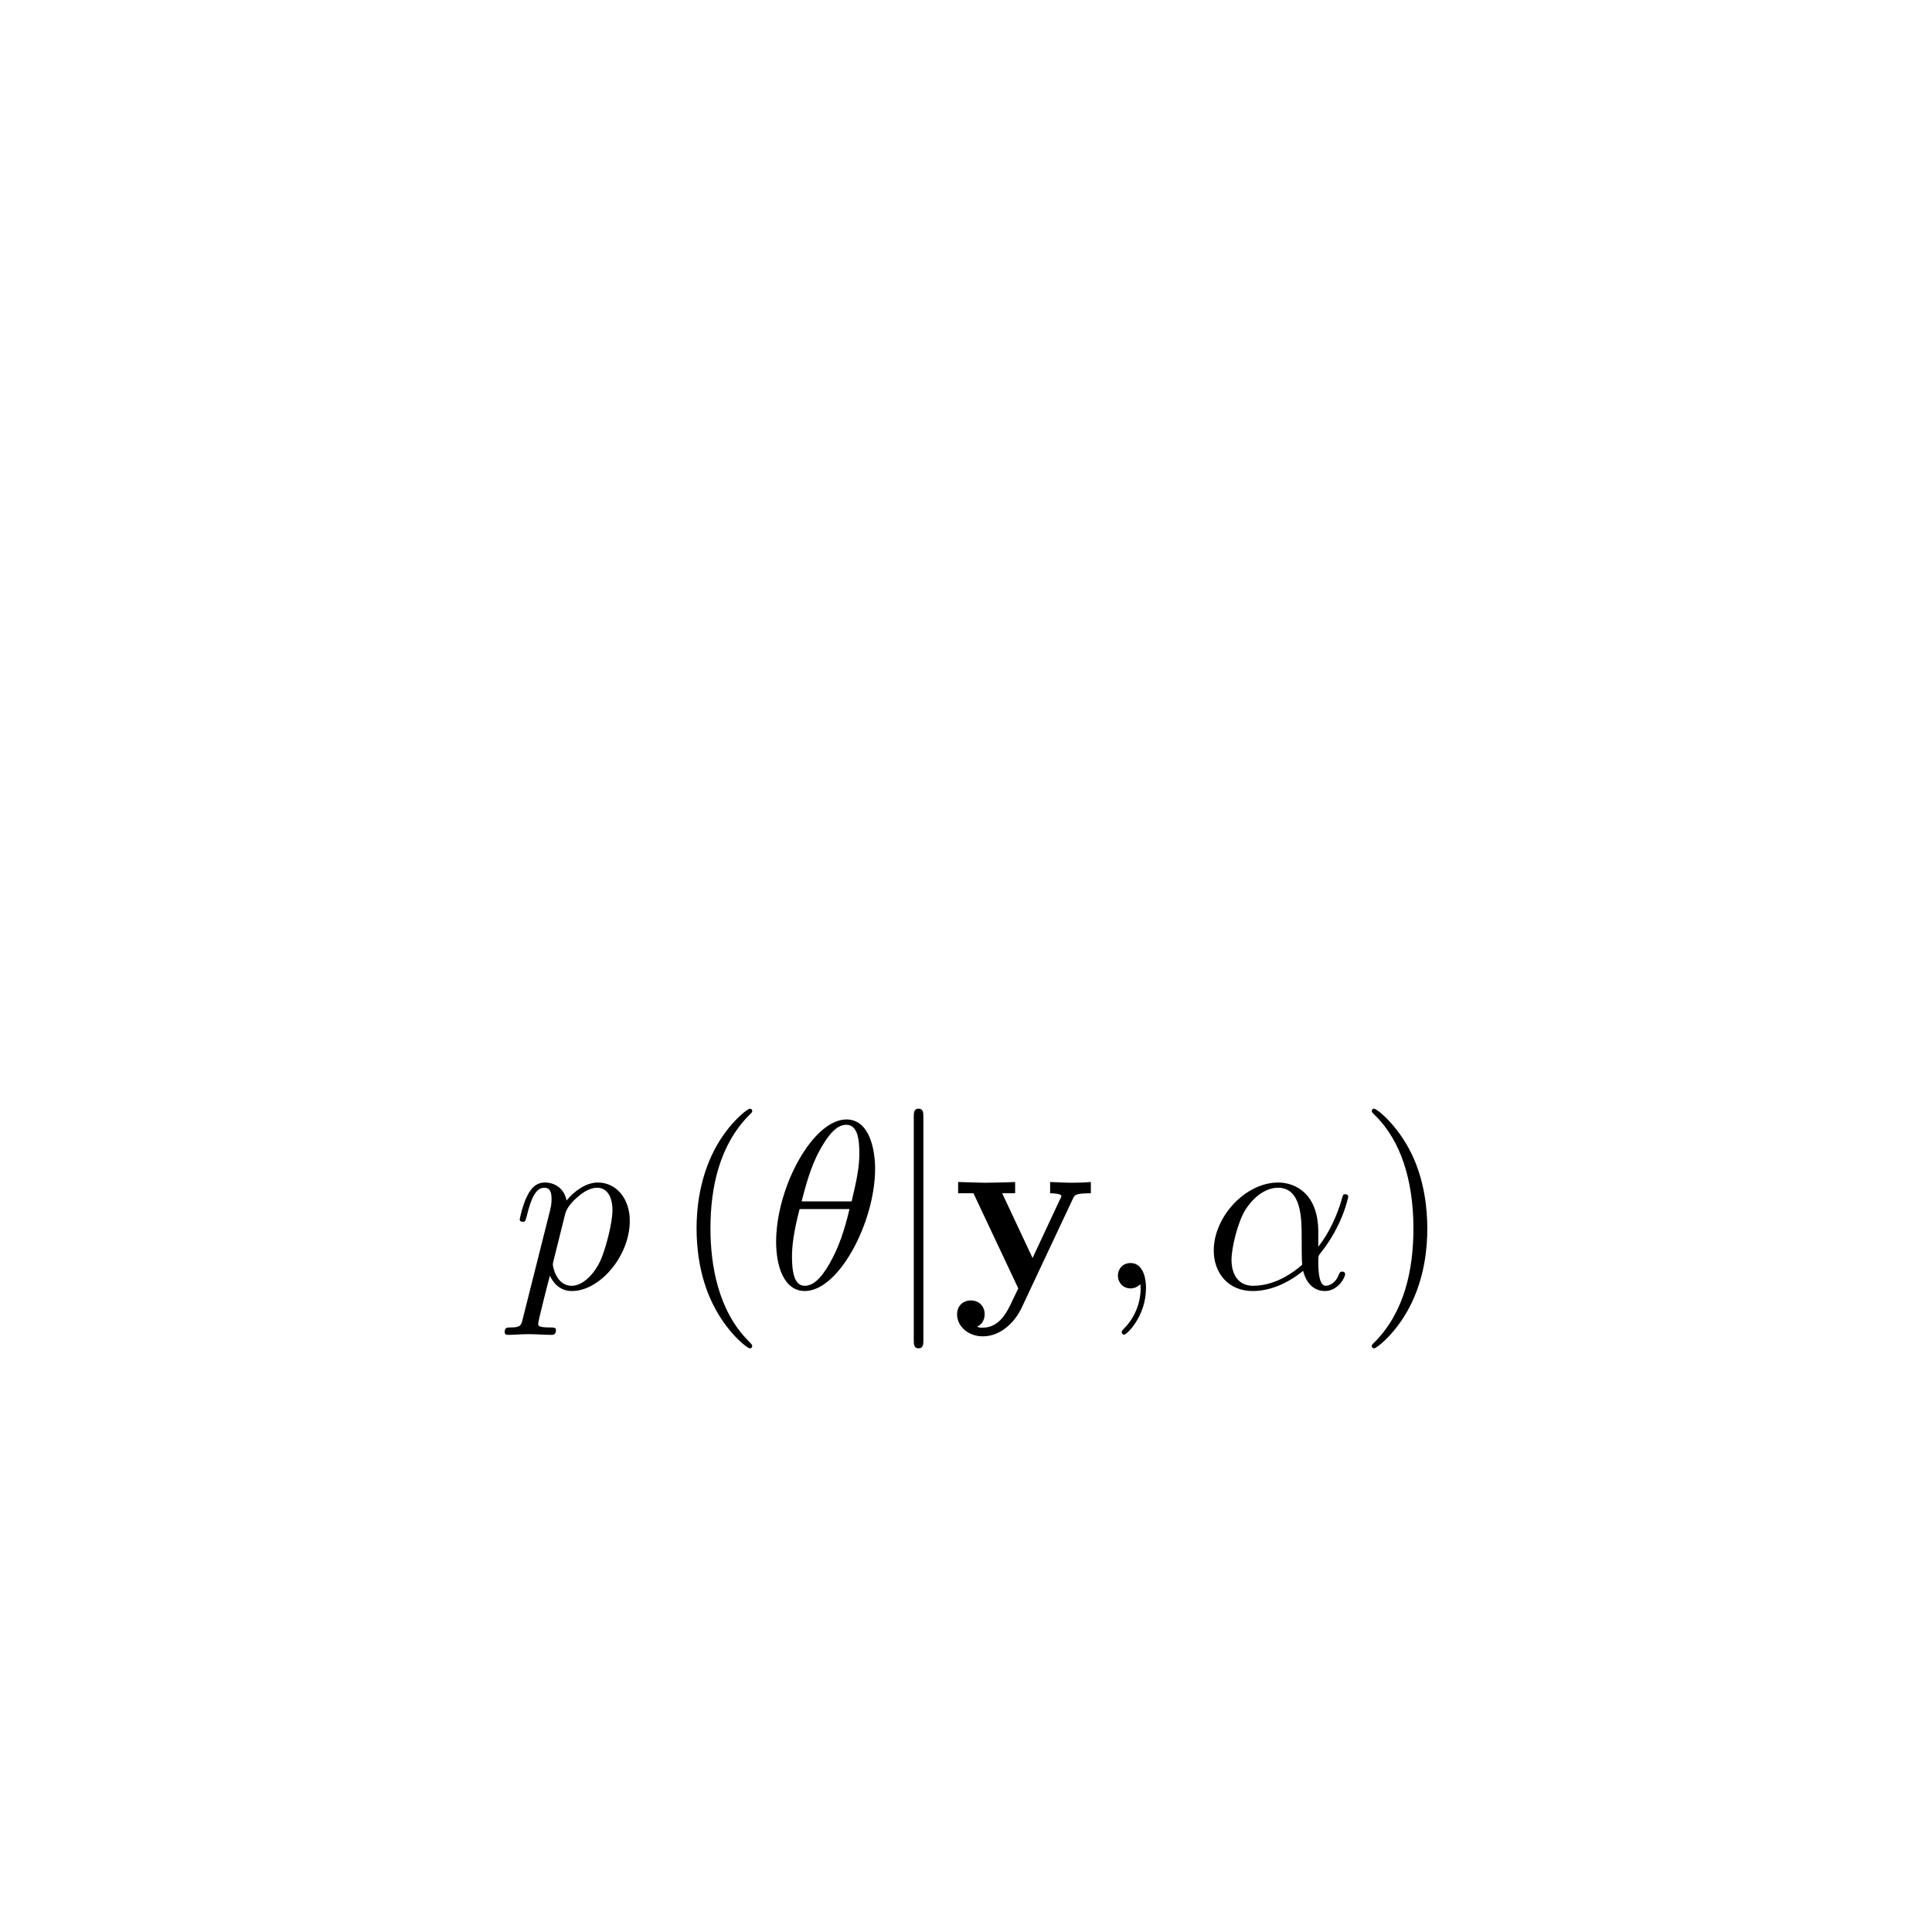
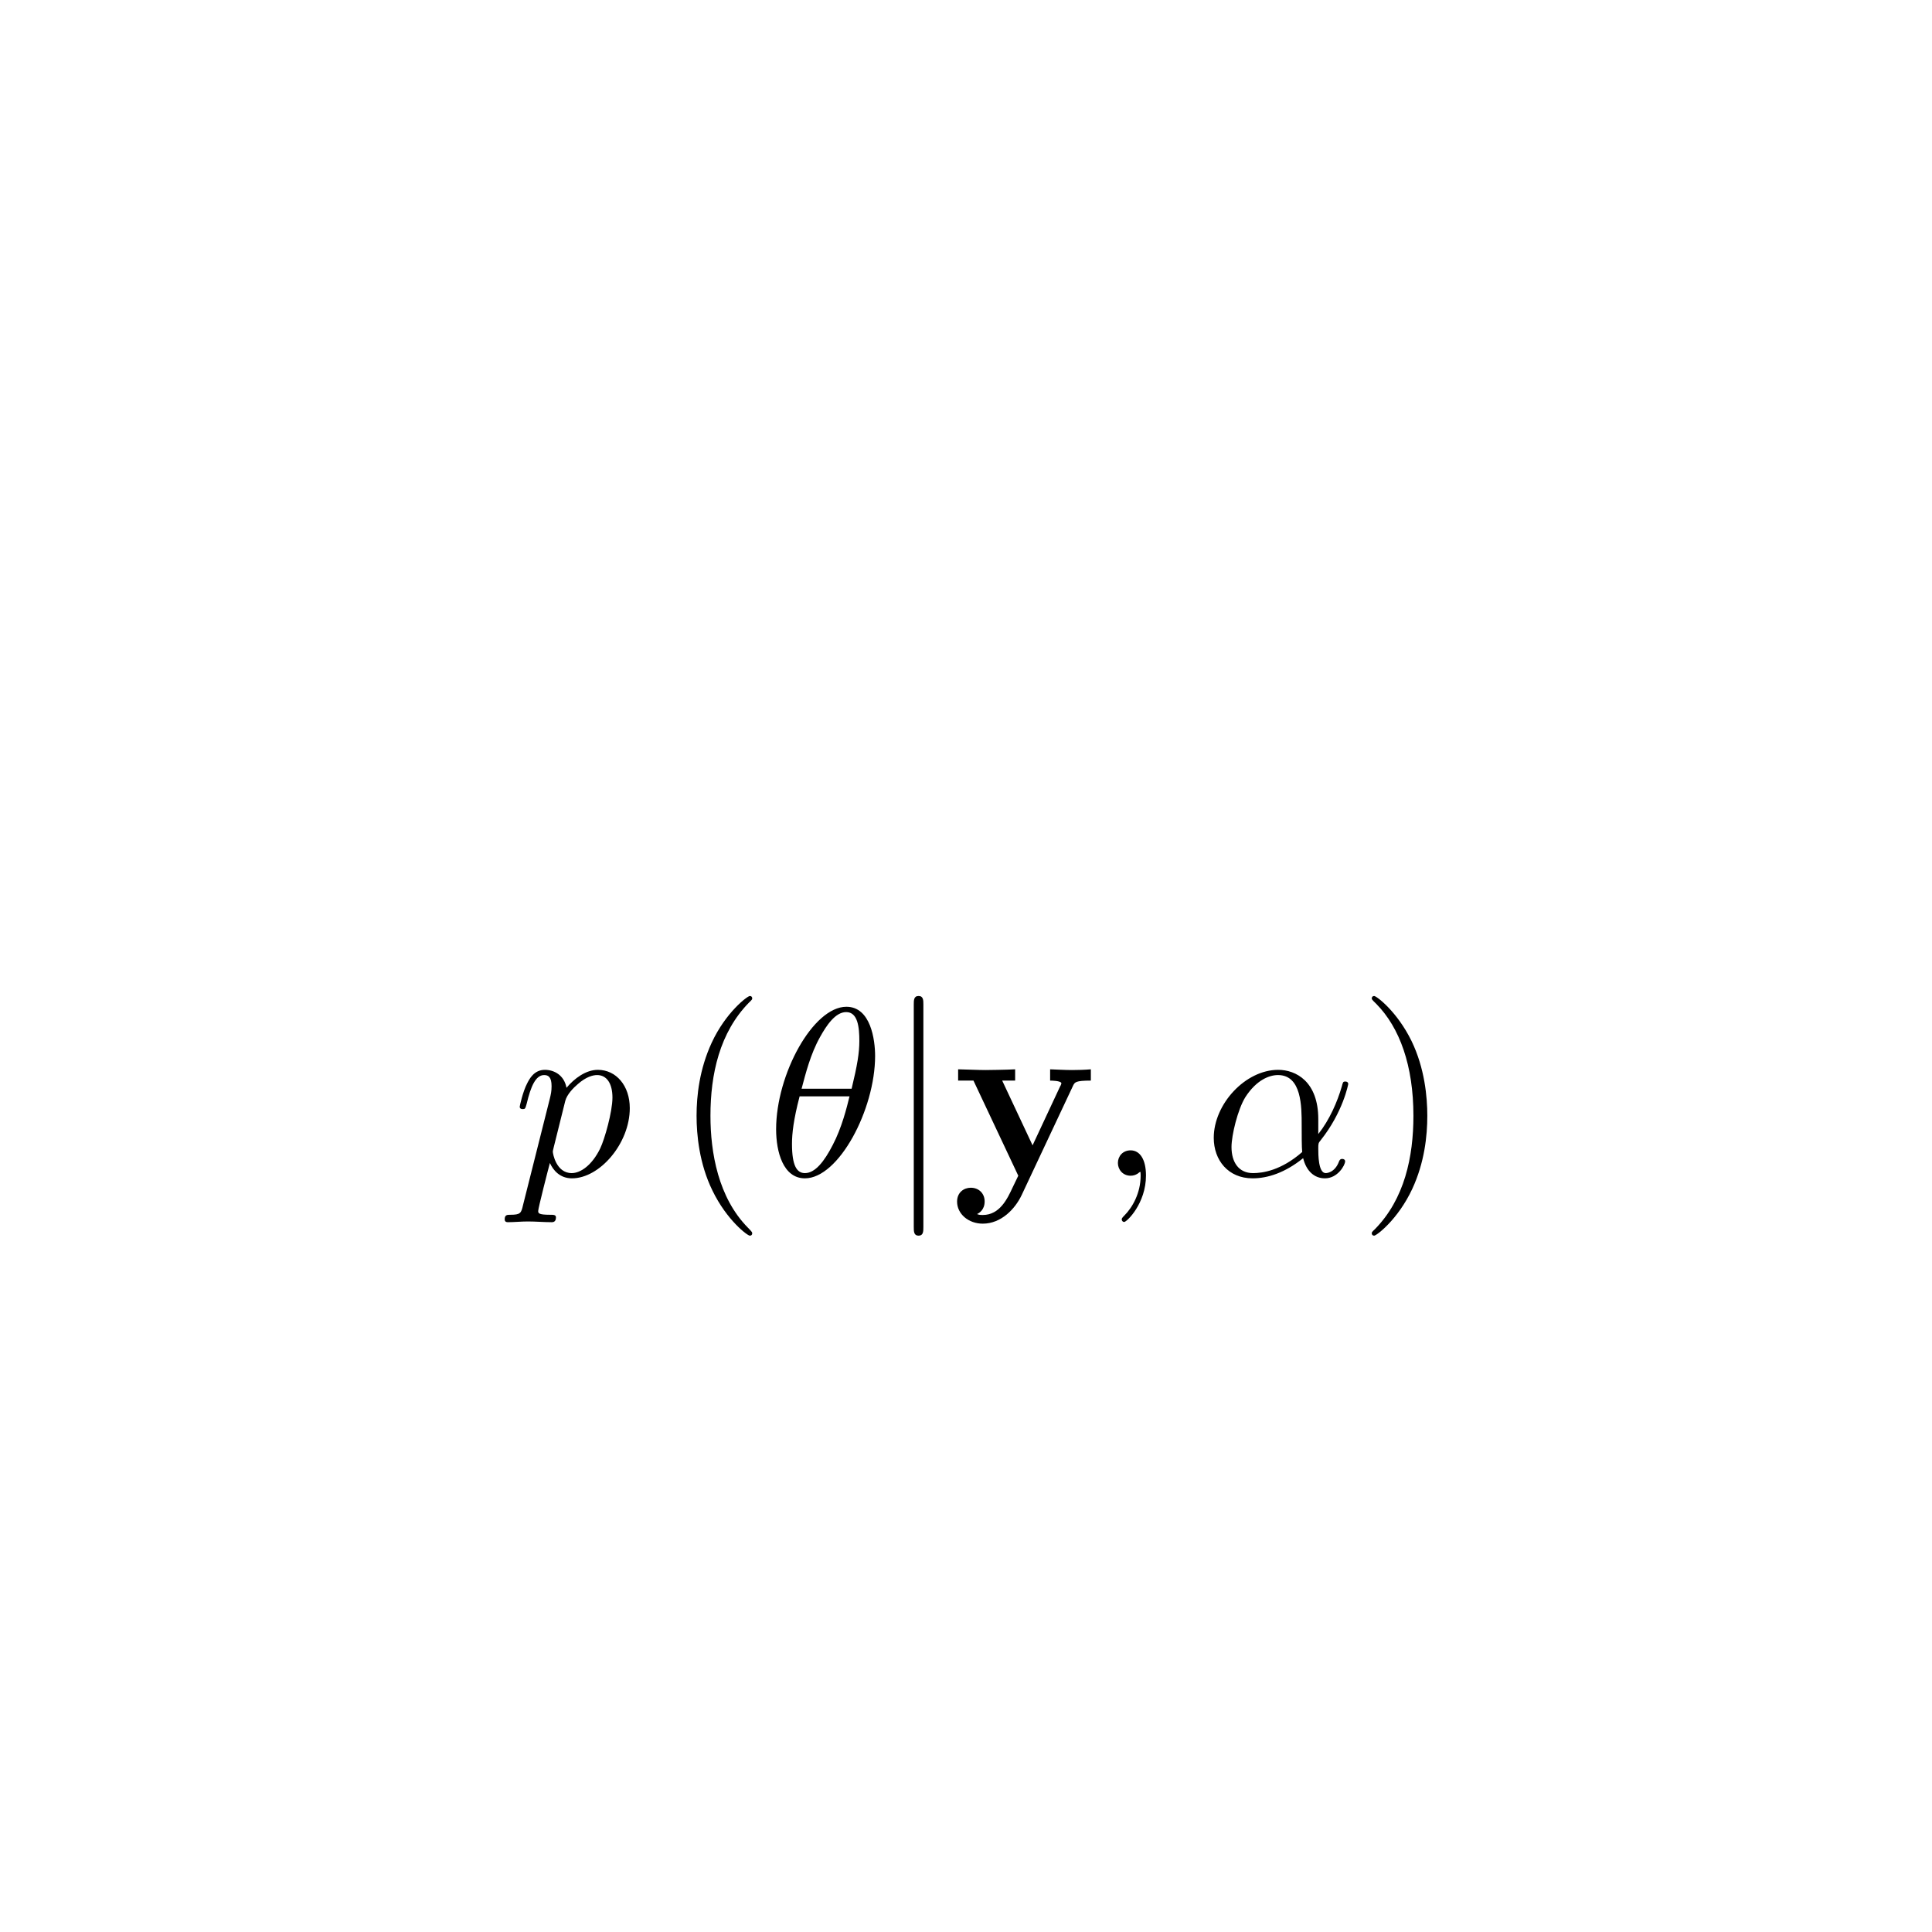
<svg xmlns="http://www.w3.org/2000/svg" xmlns:xlink="http://www.w3.org/1999/xlink" id="svg2" version="1.1" xml:space="preserve" width="1062.987" height="1062.987" viewBox="0 0 1062.987 1062.987">
  <defs id="defs6">
    <clipPath clipPathUnits="userSpaceOnUse" id="clipPath3340">
      <rect style="opacity:1;fill:#000000;fill-opacity:1;stroke:#000000;stroke-width:2;stroke-linecap:butt;stroke-linejoin:round;stroke-miterlimit:4;stroke-dasharray:none;stroke-dashoffset:0;stroke-opacity:1" id="rect3342" width="776.02" height="714.41" x="60.299" y="16.397" rx="2.24" />
    </clipPath>
    <g id="g431">
      <g id="glyph-0-0" />
      <g id="glyph-0-1">
        <path d="M 1.609 4.375 C 1.328 5.594 1.25 5.844 -0.328 5.844 C -0.75 5.844 -1.141 5.844 -1.141 6.531 C -1.141 6.812 -0.969 6.953 -0.688 6.953 C 0.281 6.953 1.328 6.844 2.328 6.844 C 3.516 6.844 4.734 6.953 5.875 6.953 C 6.062 6.953 6.531 6.953 6.531 6.234 C 6.531 5.844 6.172 5.844 5.672 5.844 C 3.875 5.844 3.875 5.594 3.875 5.266 C 3.875 4.844 5.375 -1 5.625 -1.906 C 6.094 -0.859 7.094 0.391 8.922 0.391 C 13.094 0.391 17.578 -4.844 17.578 -10.109 C 17.578 -13.484 15.531 -15.844 12.797 -15.844 C 11.016 -15.844 9.281 -14.562 8.109 -13.156 C 7.75 -15.094 6.203 -15.844 4.875 -15.844 C 3.234 -15.844 2.547 -14.453 2.219 -13.812 C 1.578 -12.594 1.109 -10.438 1.109 -10.328 C 1.109 -9.969 1.469 -9.969 1.547 -9.969 C 1.906 -9.969 1.938 -10 2.156 -10.797 C 2.766 -13.344 3.484 -15.062 4.766 -15.062 C 5.375 -15.062 5.875 -14.781 5.875 -13.406 C 5.875 -12.594 5.766 -12.188 5.625 -11.578 Z M 7.922 -11.188 C 8.172 -12.156 9.141 -13.156 9.797 -13.703 C 11.047 -14.812 12.078 -15.062 12.688 -15.062 C 14.125 -15.062 14.984 -13.812 14.984 -11.688 C 14.984 -9.578 13.812 -5.453 13.156 -4.094 C 11.938 -1.578 10.219 -0.391 8.891 -0.391 C 6.531 -0.391 6.062 -3.375 6.062 -3.578 C 6.062 -3.656 6.062 -3.734 6.172 -4.156 Z M 7.922 -11.188 " id="path404" />
      </g>
      <g id="glyph-0-2">
        <path d="M 16.312 -17.922 C 16.312 -20.297 15.672 -25.281 12.016 -25.281 C 7.031 -25.281 1.5 -15.172 1.5 -6.953 C 1.5 -3.578 2.547 0.391 5.812 0.391 C 10.859 0.391 16.312 -9.891 16.312 -17.922 Z M 5.312 -13.016 C 5.922 -15.312 6.641 -18.188 8.062 -20.734 C 9.031 -22.484 10.359 -24.484 11.984 -24.484 C 13.734 -24.484 13.953 -22.203 13.953 -20.156 C 13.953 -18.391 13.656 -16.562 12.797 -13.016 Z M 12.484 -11.875 C 12.078 -10.219 11.328 -7.172 9.969 -4.594 C 8.719 -2.156 7.344 -0.391 5.812 -0.391 C 4.625 -0.391 3.875 -1.438 3.875 -4.766 C 3.875 -6.281 4.094 -8.359 5.016 -11.875 Z M 12.484 -11.875 " id="path407" />
      </g>
      <g id="glyph-0-3">
        <path d="M 7.281 -0.031 C 7.281 -2.406 6.391 -3.797 4.984 -3.797 C 3.797 -3.797 3.078 -2.906 3.078 -1.906 C 3.078 -0.938 3.797 0 4.984 0 C 5.422 0 5.875 -0.141 6.234 -0.469 C 6.344 -0.531 6.391 -0.578 6.422 -0.578 C 6.453 -0.578 6.484 -0.531 6.484 -0.031 C 6.484 2.625 5.234 4.766 4.047 5.953 C 3.656 6.344 3.656 6.422 3.656 6.531 C 3.656 6.781 3.844 6.922 4.016 6.922 C 4.406 6.922 7.281 4.156 7.281 -0.031 Z M 7.281 -0.031 " id="path410" />
      </g>
      <g id="glyph-0-4">
        <path d="M 17.109 -8.469 C 17.109 -14.094 13.766 -15.844 11.109 -15.844 C 6.203 -15.844 1.469 -10.719 1.469 -5.672 C 1.469 -2.328 3.625 0.391 7.281 0.391 C 9.531 0.391 12.125 -0.438 14.844 -2.625 C 15.312 -0.719 16.5 0.391 18.109 0.391 C 20.016 0.391 21.125 -1.578 21.125 -2.156 C 21.125 -2.406 20.906 -2.516 20.688 -2.516 C 20.438 -2.516 20.328 -2.406 20.219 -2.156 C 19.578 -0.391 18.281 -0.391 18.219 -0.391 C 17.109 -0.391 17.109 -3.188 17.109 -4.047 C 17.109 -4.812 17.109 -4.875 17.469 -5.312 C 20.828 -9.531 21.594 -13.703 21.594 -13.734 C 21.594 -13.812 21.547 -14.094 21.156 -14.094 C 20.797 -14.094 20.797 -13.984 20.625 -13.344 C 19.969 -11.078 18.797 -8.359 17.109 -6.234 Z M 14.703 -3.547 C 11.547 -0.781 8.781 -0.391 7.344 -0.391 C 5.203 -0.391 4.125 -2.016 4.125 -4.297 C 4.125 -6.062 5.062 -9.938 6.203 -11.766 C 7.891 -14.375 9.828 -15.062 11.078 -15.062 C 14.625 -15.062 14.625 -10.359 14.625 -7.562 C 14.625 -6.234 14.625 -4.156 14.703 -3.547 Z M 14.703 -3.547 " id="path413" />
      </g>
      <g id="glyph-1-0" />
      <g id="glyph-1-1">
        <path d="M 11.875 8.609 C 11.875 8.5 11.875 8.422 11.266 7.812 C 6.781 3.297 5.625 -3.484 5.625 -8.969 C 5.625 -15.203 7 -21.438 11.406 -25.922 C 11.875 -26.359 11.875 -26.422 11.875 -26.531 C 11.875 -26.781 11.719 -26.891 11.516 -26.891 C 11.156 -26.891 7.922 -24.453 5.812 -19.906 C 3.984 -15.953 3.547 -11.984 3.547 -8.969 C 3.547 -6.172 3.938 -1.828 5.922 2.219 C 8.062 6.641 11.156 8.969 11.516 8.969 C 11.719 8.969 11.875 8.859 11.875 8.609 Z M 11.875 8.609 " id="path417" />
      </g>
      <g id="glyph-1-2">
        <path d="M 10.359 -8.969 C 10.359 -11.766 9.969 -16.094 8 -20.156 C 5.844 -24.562 2.766 -26.891 2.406 -26.891 C 2.188 -26.891 2.047 -26.75 2.047 -26.531 C 2.047 -26.422 2.047 -26.359 2.719 -25.719 C 6.234 -22.156 8.281 -16.453 8.281 -8.969 C 8.281 -2.828 6.953 3.484 2.516 8 C 2.047 8.422 2.047 8.5 2.047 8.609 C 2.047 8.828 2.188 8.969 2.406 8.969 C 2.766 8.969 5.984 6.531 8.109 1.969 C 9.938 -1.969 10.359 -5.953 10.359 -8.969 Z M 10.359 -8.969 " id="path420" />
      </g>
      <g id="glyph-2-0" />
      <g id="glyph-2-1">
        <path d="M 5.703 -25.609 C 5.703 -26.25 5.703 -26.891 4.984 -26.891 C 4.266 -26.891 4.266 -26.25 4.266 -25.609 L 4.266 7.672 C 4.266 8.312 4.266 8.969 4.984 8.969 C 5.703 8.969 5.703 8.312 5.703 7.672 Z M 5.703 -25.609 " id="path424" />
      </g>
      <g id="glyph-3-0" />
      <g id="glyph-3-1">
        <path d="M 18.141 -13.484 C 18.391 -13.984 18.5 -14.234 20.797 -14.234 L 20.797 -15.922 C 19.938 -15.844 18.859 -15.812 17.969 -15.812 C 17.062 -15.812 15.453 -15.891 14.703 -15.922 L 14.703 -14.234 C 14.781 -14.234 16.391 -14.234 16.391 -13.812 C 16.391 -13.766 16.25 -13.406 16.203 -13.375 L 12.078 -4.547 L 7.531 -14.234 L 9.469 -14.234 L 9.469 -15.922 C 8.281 -15.844 5.062 -15.812 5.016 -15.812 C 4.016 -15.812 2.406 -15.891 0.938 -15.922 L 0.938 -14.234 L 3.234 -14.234 L 9.938 0 L 9.109 1.719 C 8.312 3.438 7.172 5.875 4.625 5.875 C 4.125 5.875 4.047 5.844 3.766 5.734 C 4.094 5.594 4.906 5.094 4.906 3.844 C 4.906 2.656 4.047 1.797 2.828 1.797 C 1.828 1.797 0.781 2.469 0.781 3.875 C 0.781 5.703 2.469 7.172 4.625 7.172 C 7.391 7.172 9.469 4.953 10.438 2.906 Z M 18.141 -13.484 " id="path428" />
      </g>
    </g>
  </defs>
  <g id="g10" transform="matrix(1.25,0,0,-1.25,0,1062.987)" />
-   <g id="g505" transform="matrix(3.677125,0,0,3.677125,277.6658,606.8502)">
+   <g id="g505" transform="matrix(3.677125,0,0,3.677125,277.6658,544.8502)">
    <g fill="#000000" fill-opacity="1" id="g437">
      <use xlink:href="#glyph-0-1" x="1.144" y="27.748" id="use435" />
    </g>
    <g fill="#000000" fill-opacity="1" id="g441">
      <use xlink:href="#glyph-1-1" x="25.167" y="27.748" id="use439" />
    </g>
    <g fill="#000000" fill-opacity="1" id="g445">
      <use xlink:href="#glyph-0-2" x="39.117" y="27.748" id="use443" />
    </g>
    <g fill="#000000" fill-opacity="1" id="g449">
      <use xlink:href="#glyph-2-1" x="56.948" y="27.748" id="use447" />
    </g>
    <g fill="#000000" fill-opacity="1" id="g453">
      <use xlink:href="#glyph-3-1" x="66.913" y="27.748" id="use451" />
    </g>
    <g fill="#000000" fill-opacity="1" id="g459">
      <use xlink:href="#glyph-0-3" x="88.678" y="27.748" id="use455" />
      <use xlink:href="#glyph-0-4" x="104.631" y="27.748" id="use457" />
    </g>
    <g fill="#000000" fill-opacity="1" id="g463">
      <use xlink:href="#glyph-1-2" x="127.695" y="27.748" id="use461" />
    </g>
  </g>
</svg>
